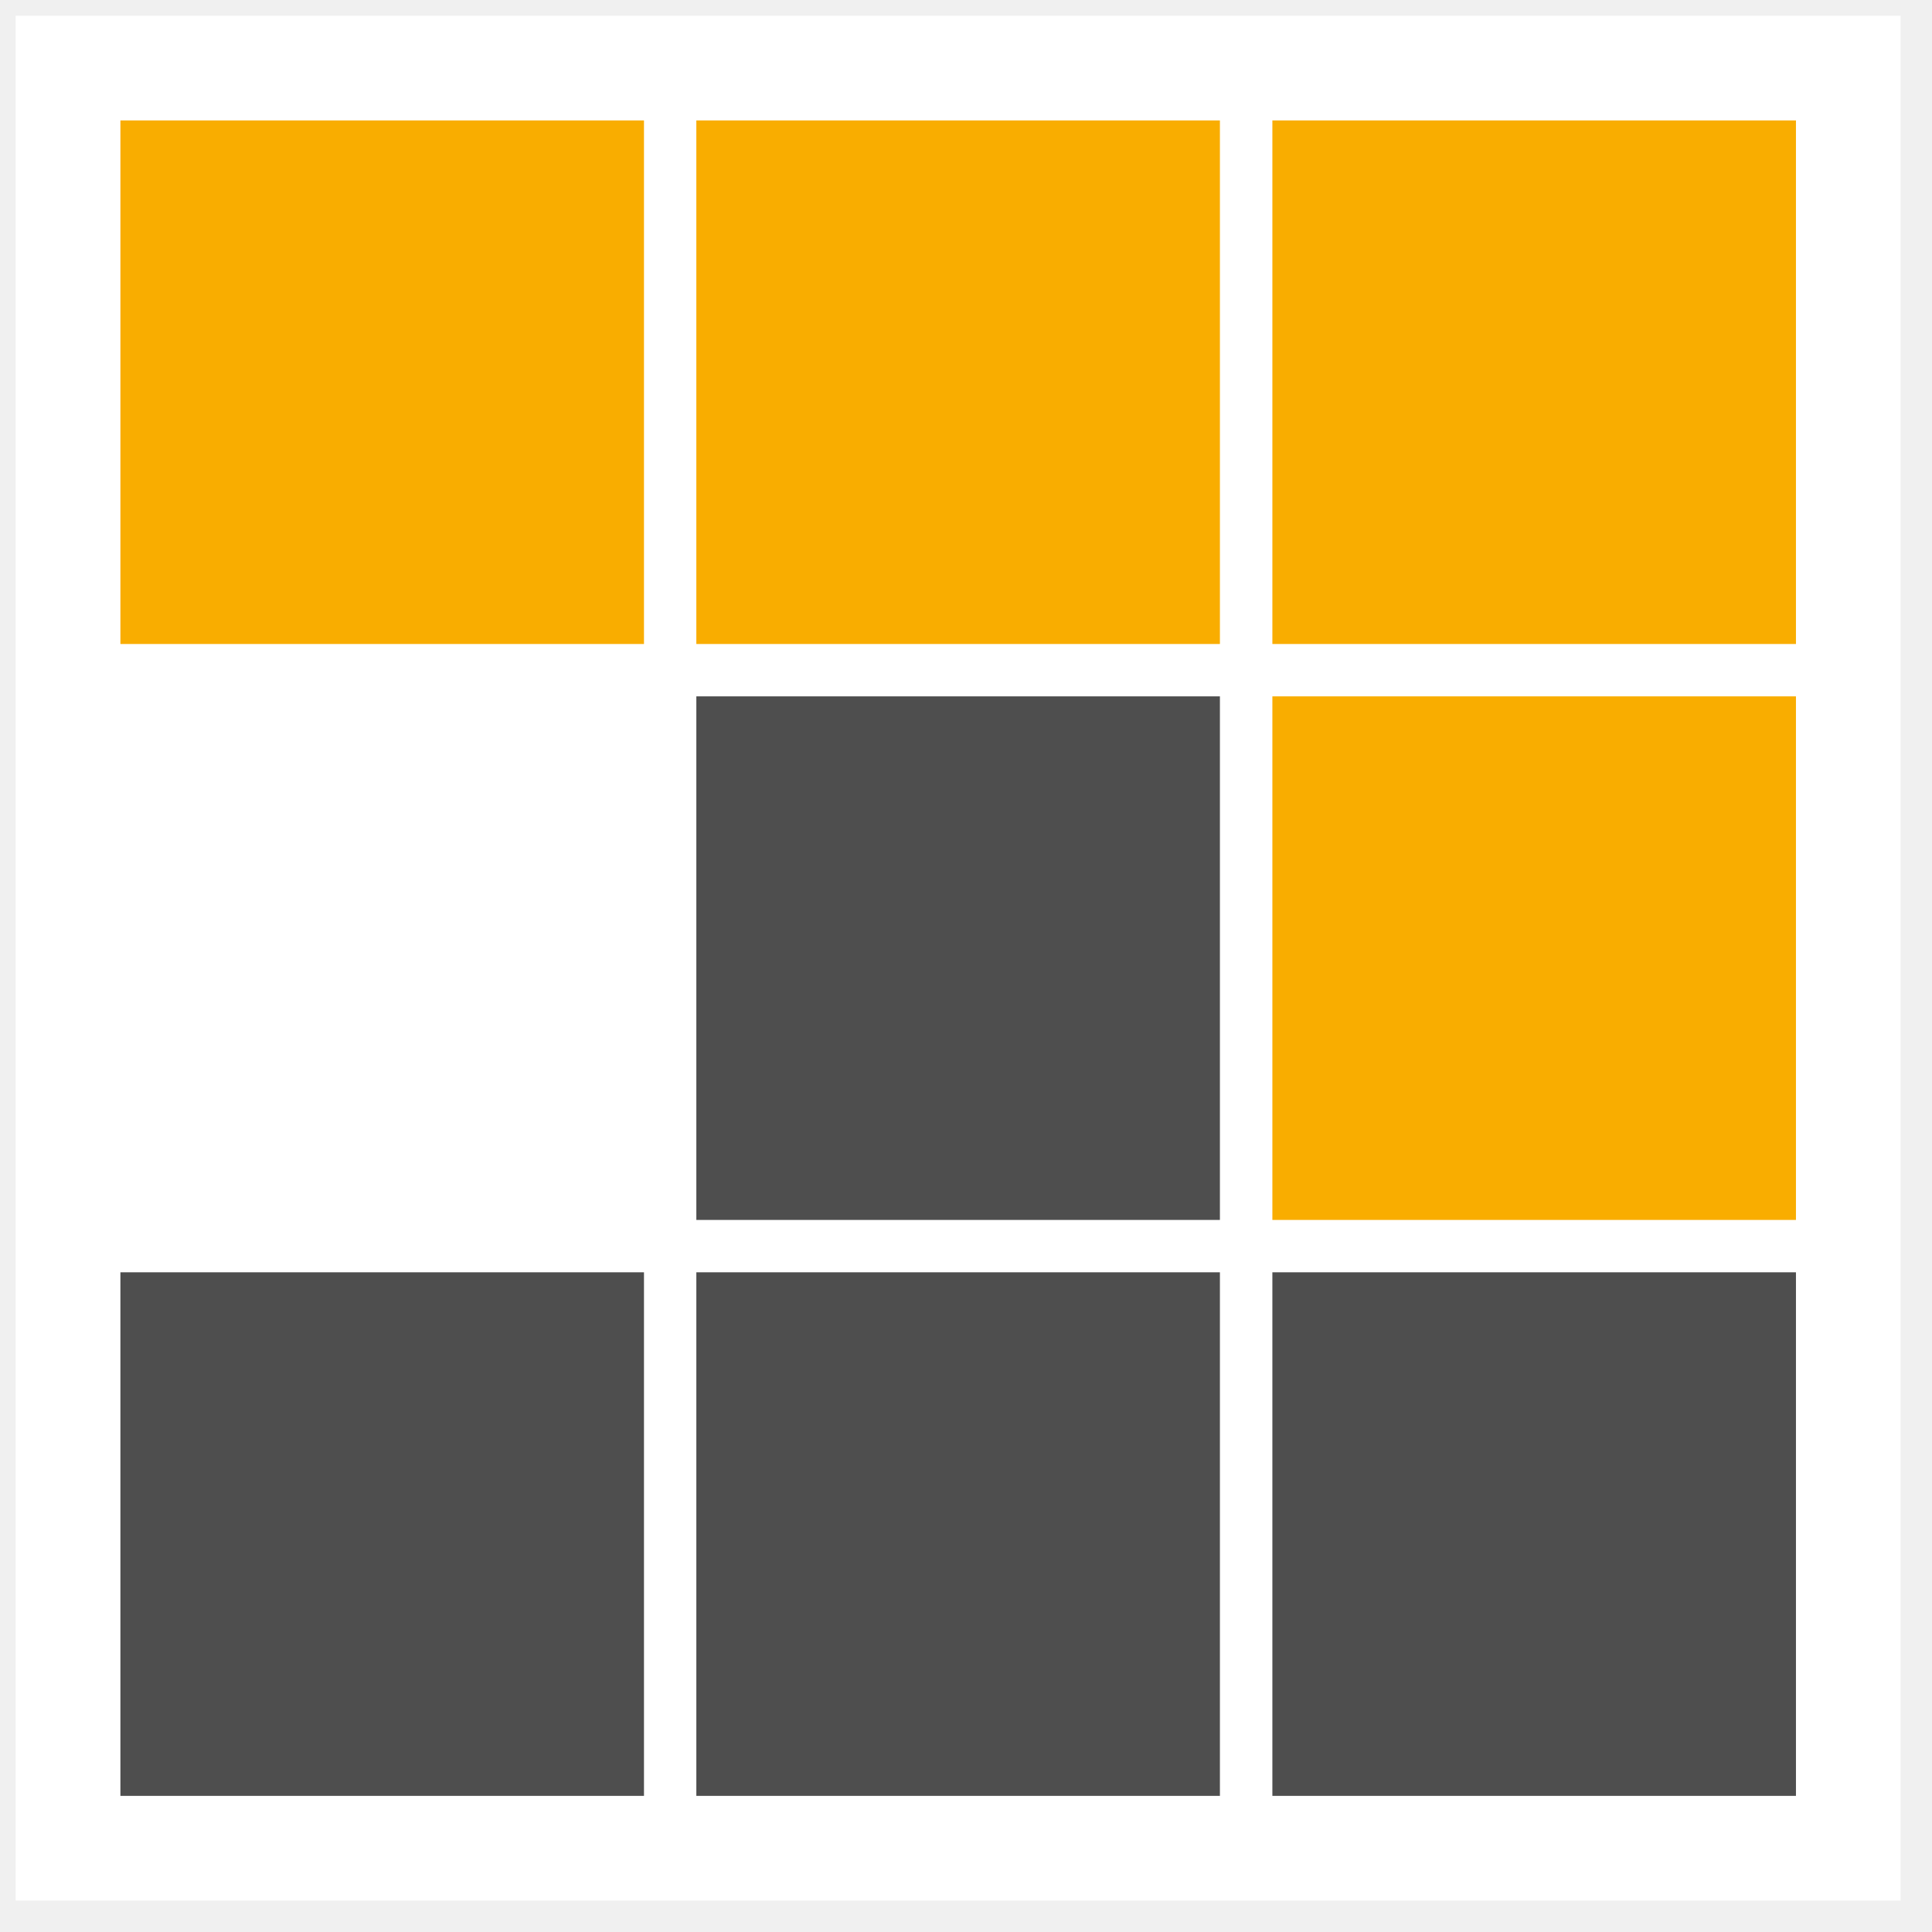
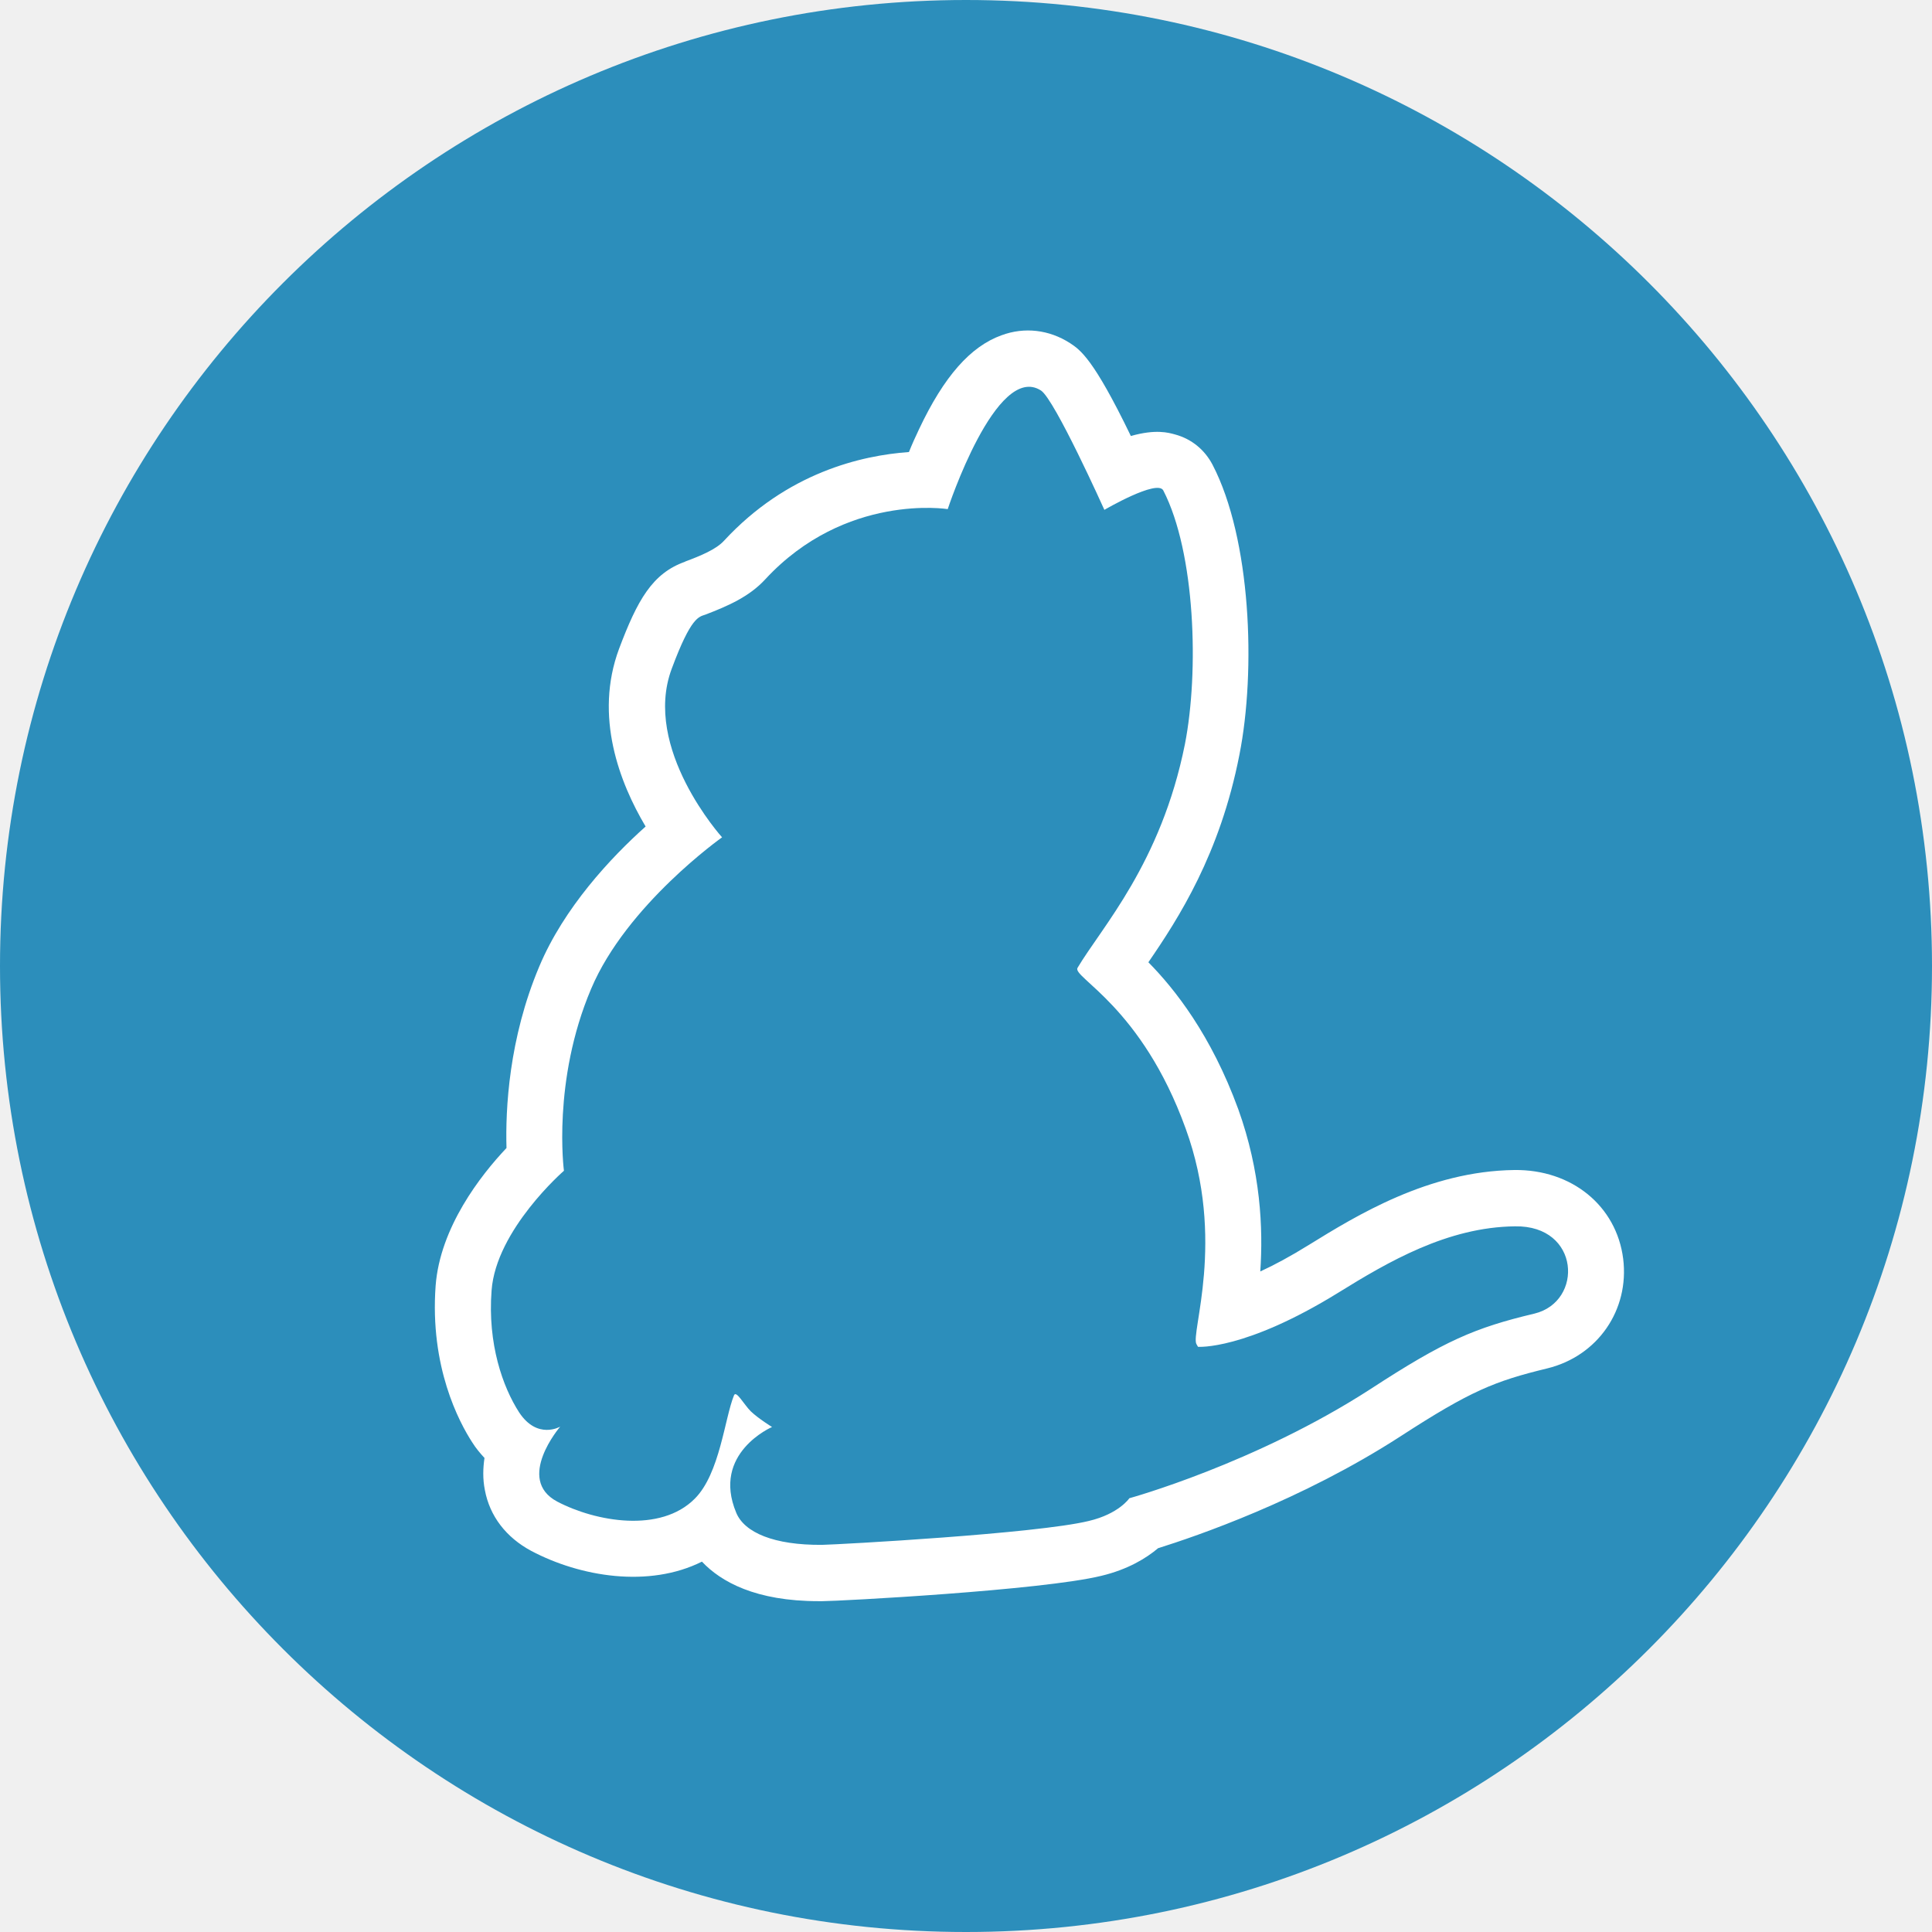
- <svg xmlns="http://www.w3.org/2000/svg" xmlns:xlink="http://www.w3.org/1999/xlink" version="1.1" preserveAspectRatio="xMidYMid meet" viewBox="66.092 33.5 184.5 184.5" width="180" height="180">
-   <defs>
-     <path d="M67.59 35L247.59 35L247.59 215L67.59 215L67.59 35Z" id="b2JZZcA3fT" />
-     <path d="M237.6 95L187.6 95L187.6 45L237.6 45L237.6 95Z" id="bj0tb0Y8q" />
-     <path d="M182.59 95L132.59 95L132.59 45L182.59 45L182.59 95Z" id="dkDSTzPj3" />
-     <path d="M127.59 95L77.59 95L77.59 45L127.59 45L127.59 95Z" id="a4vNdcNLpF" />
-     <path d="M237.6 150L187.6 150L187.6 100L237.6 100L237.6 150Z" id="h2t4Zj1jSU" />
-     <path d="M182.59 150L132.59 150L132.59 100L182.59 100L182.59 150Z" id="b4t5pngwvT" />
-     <path d="M182.59 205L132.59 205L132.59 155L182.59 155L182.59 205Z" id="b9s1gd5m2" />
-     <path d="M237.6 205L187.6 205L187.6 155L237.6 155L237.6 205Z" id="cmt9WLvz7" />
-     <path d="M127.59 205L77.59 205L77.59 155L127.59 155L127.59 205Z" id="bJUNqgFSg" />
-   </defs>
-   <g>
-     <g>
-       <use xlink:href="#b2JZZcA3fT" opacity="1" fill="#ffffff" fill-opacity="1" />
-     </g>
-     <g>
-       <use xlink:href="#bj0tb0Y8q" opacity="1" fill="#f9ad00" fill-opacity="1" />
-     </g>
-     <g>
-       <use xlink:href="#dkDSTzPj3" opacity="1" fill="#f9ad00" fill-opacity="1" />
-     </g>
-     <g>
-       <use xlink:href="#a4vNdcNLpF" opacity="1" fill="#f9ad00" fill-opacity="1" />
-     </g>
-     <g>
-       <use xlink:href="#h2t4Zj1jSU" opacity="1" fill="#f9ad00" fill-opacity="1" />
-     </g>
-     <g>
-       <use xlink:href="#b4t5pngwvT" opacity="1" fill="#4e4e4e" fill-opacity="1" />
-     </g>
-     <g>
-       <use xlink:href="#b9s1gd5m2" opacity="1" fill="#4e4e4e" fill-opacity="1" />
-     </g>
-     <g>
-       <use xlink:href="#cmt9WLvz7" opacity="1" fill="#4e4e4e" fill-opacity="1" />
-     </g>
-     <g>
-       <use xlink:href="#bJUNqgFSg" opacity="1" fill="#4e4e4e" fill-opacity="1" />
-     </g>
-   </g>
+ <svg xmlns="http://www.w3.org/2000/svg" id="Layer_1" viewBox="0 0 518 518">
+   <path fill="#2c8ebb" d="M259 0c143 0 259 116 259 259S402 518 259 518 0 402 0 259 116 0 259 0z" />
+   <path fill="#ffffff" d="M435.2 337.5c-1.8-14.2-13.8-24-29.2-23.8-23 .3-42.3 12.2-55.1 20.1-5 3.1-9.3 5.4-13 7.1.8-11.6.1-26.8-5.9-43.5-7.3-20-17.1-32.3-24.1-39.4 8.1-11.8 19.2-29 24.4-55.6 4.5-22.7 3.1-58-7.2-77.8-2.1-4-5.6-6.9-10-8.1-1.8-.5-5.2-1.5-11.9.4C293.1 96 289.6 93.8 286.9 92c-5.6-3.6-12.2-4.4-18.4-2.1-8.3 3-15.4 11-22.1 25.2-1 2.1-1.9 4.1-2.7 6.1-12.7.9-32.7 5.5-49.6 23.8-2.1 2.3-6.2 4-10.5 5.6h.1c-8.8 3.1-12.8 10.3-17.7 23.3-6.8 18.2.2 36.1 7.1 47.7-9.4 8.4-21.9 21.8-28.5 37.5-8.2 19.4-9.1 38.4-8.8 48.7-7 7.4-17.8 21.3-19 36.9-1.6 21.8 6.3 36.6 9.8 42 1 1.6 2.1 2.9 3.3 4.2-.4 2.7-.5 5.6.1 8.6 1.3 7 5.7 12.7 12.4 16.3 13.2 7 31.6 10 45.8 2.9 5.1 5.4 14.4 10.6 31.3 10.6h1c4.3 0 58.9-2.9 74.8-6.8 7.1-1.7 12-4.7 15.2-7.4 10.2-3.2 38.4-12.8 65-30 18.8-12.2 25.3-14.8 39.3-18.2 13.6-3.3 22.1-15.7 20.4-29.4zm-23.8 14.7c-16 3.8-24.1 7.3-43.9 20.2-30.9 20-64.7 29.3-64.7 29.3s-2.8 4.2-10.9 6.1c-14 3.4-66.7 6.3-71.5 6.4-12.9.1-20.8-3.3-23-8.6-6.7-16 9.6-23 9.6-23s-3.6-2.2-5.7-4.2c-1.9-1.9-3.9-5.7-4.5-4.3-2.5 6.1-3.8 21-10.5 27.7-9.2 9.3-26.6 6.2-36.9.8-11.3-6 .8-20.1.8-20.1s-6.1 3.6-11-3.8c-4.4-6.8-8.5-18.4-7.4-32.7 1.2-16.3 19.4-32.1 19.4-32.1s-3.2-24.1 7.3-48.8c9.5-22.5 35.1-40.6 35.1-40.6s-21.5-23.8-13.5-45.2c5.2-14 7.3-13.9 9-14.5 6-2.3 11.8-4.8 16.1-9.5 21.5-23.2 48.9-18.8 48.9-18.8s13-39.5 25-31.8c3.7 2.4 17 32 17 32s14.2-8.3 15.8-5.2c8.6 16.7 9.6 48.6 5.8 68-6.4 32-22.4 49.2-28.8 60-1.5 2.5 17.2 10.4 29 43.1 10.9 29.9 1.2 55 2.9 57.8.3.5.4.7.4.7s12.5 1 37.6-14.5c13.4-8.3 29.3-17.6 47.4-17.8 17.5-.3 18.4 20.2 5.2 23.4z" />
</svg>
